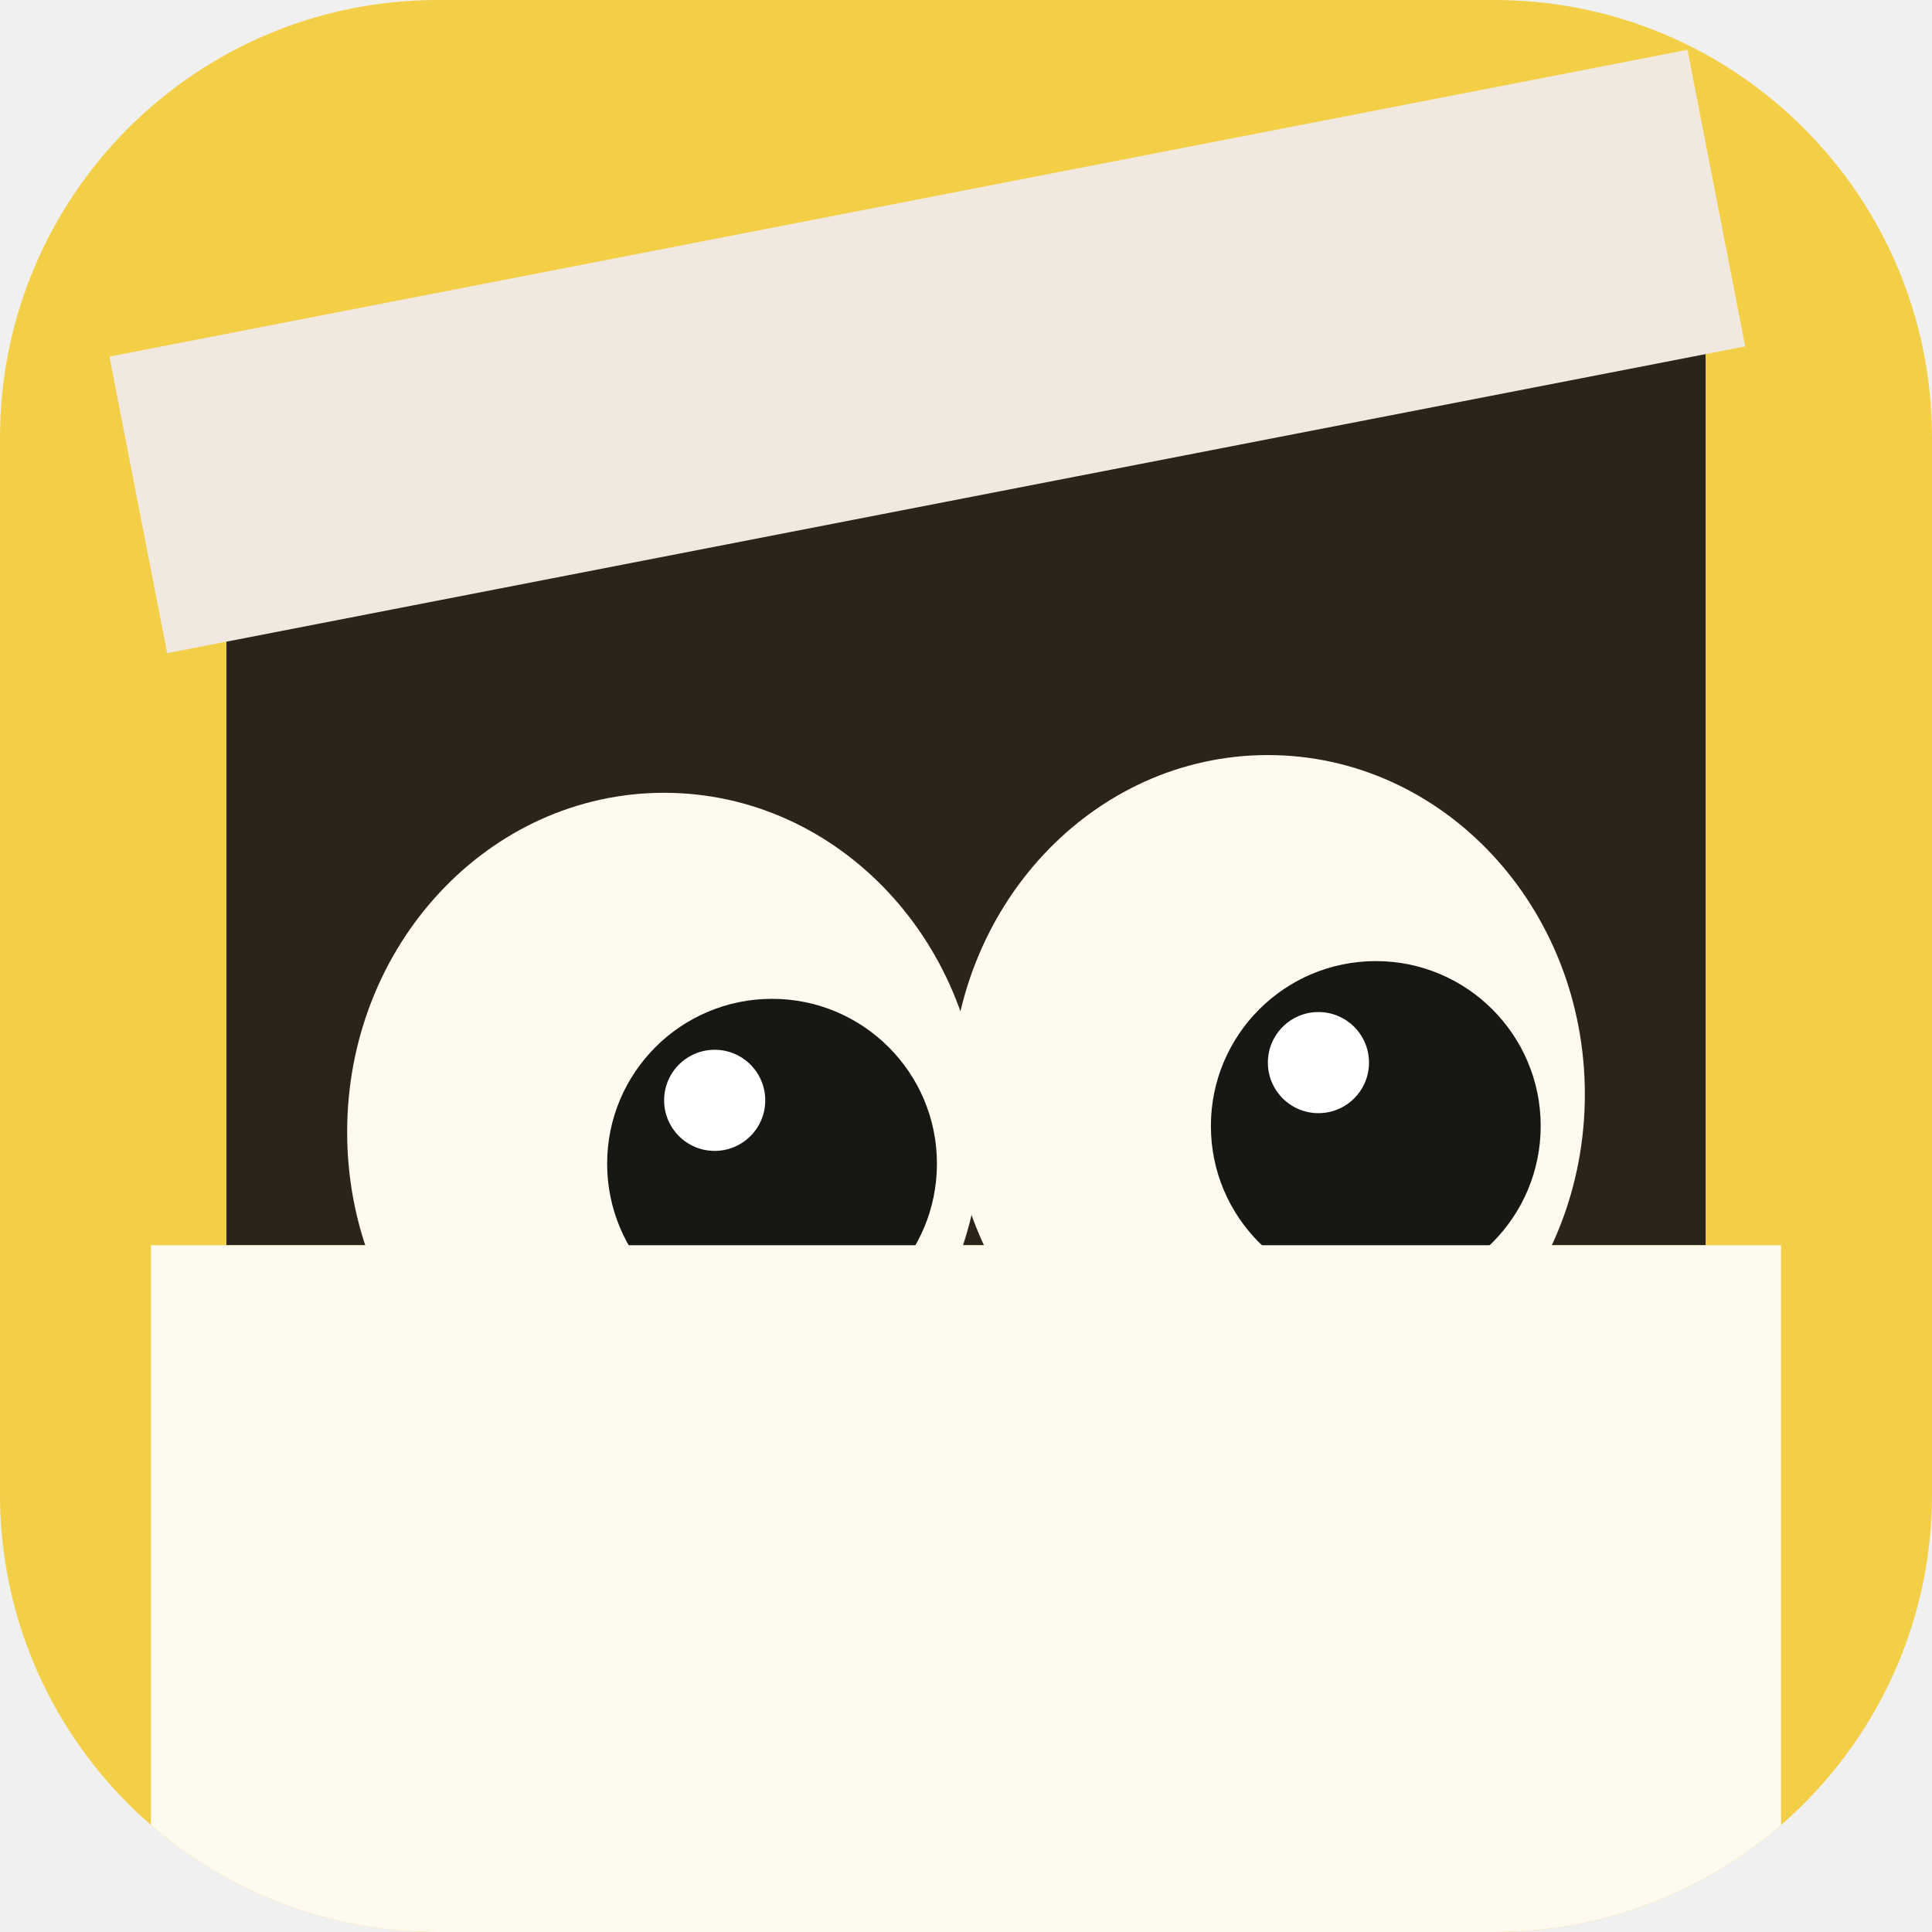
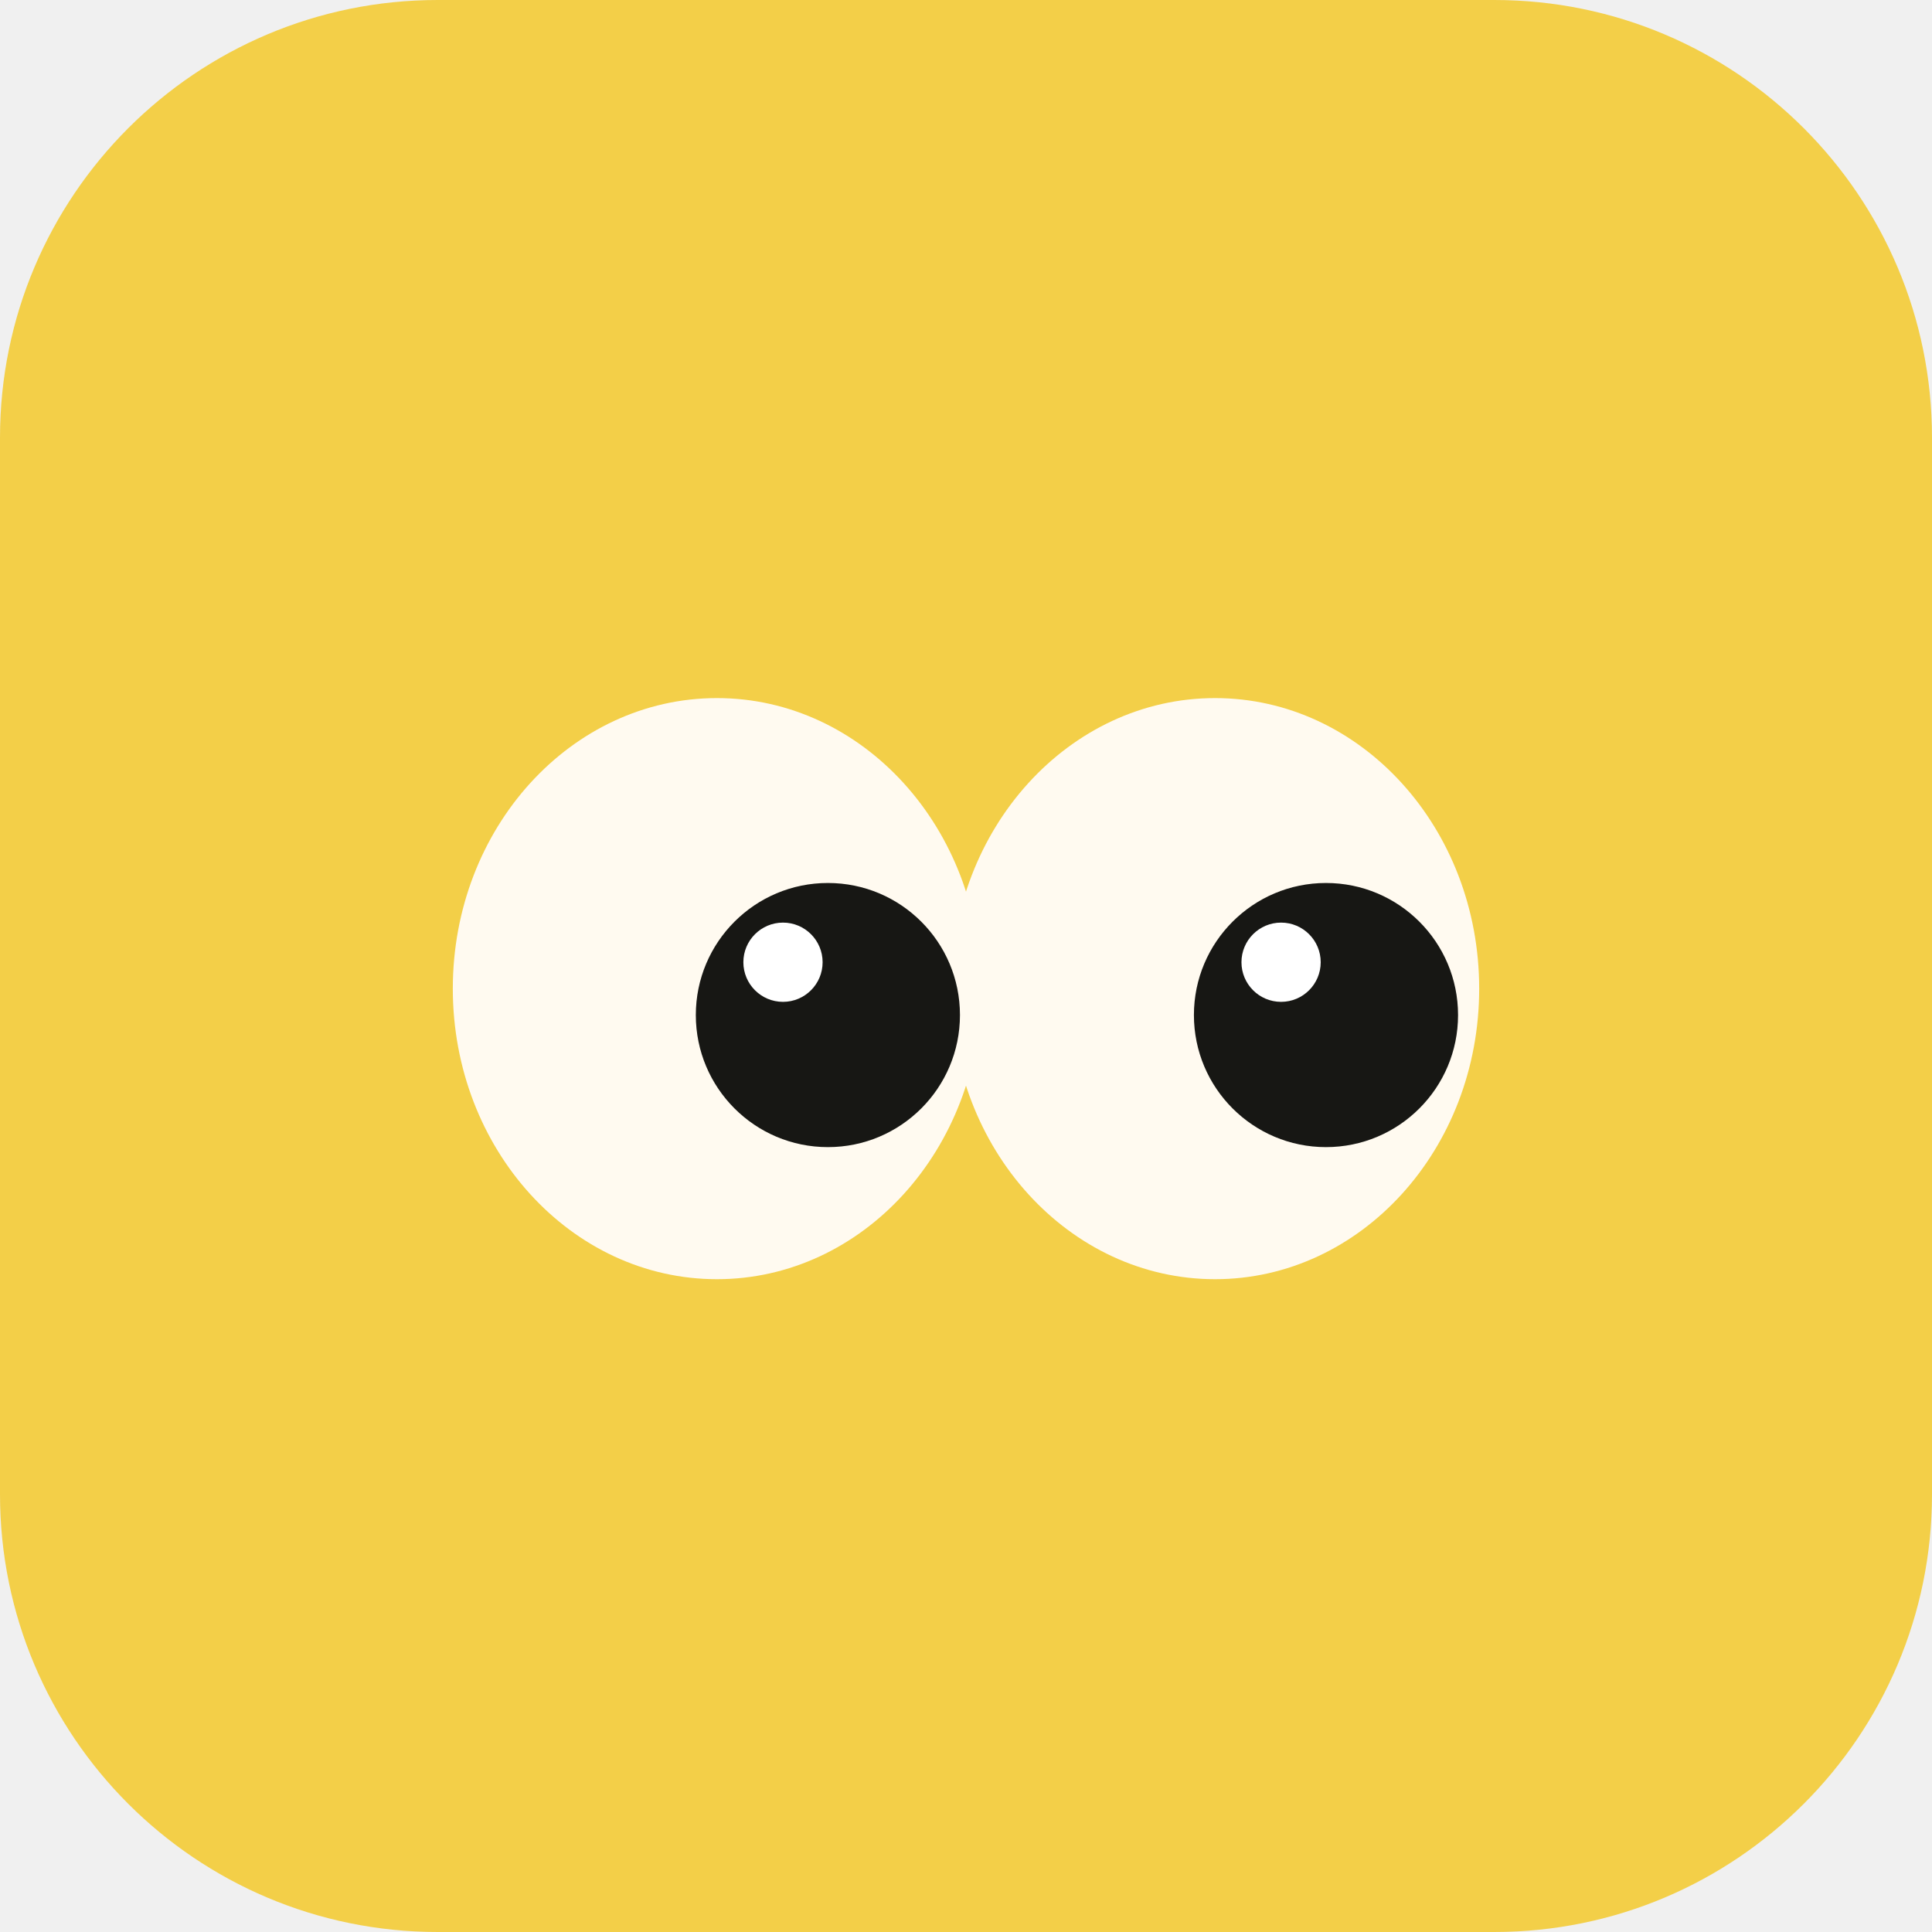
<svg xmlns="http://www.w3.org/2000/svg" viewBox="0 0 512 512">
-   <clipPath id="tile">
-     <rect width="512" height="512" rx="116" />
-   </clipPath>
-   <g clip-path="url(#tile)">
-     <rect width="512" height="512" fill="#f3cf48" />
-     <path d="M60 150 452 70 452 330 60 330Z" fill="#2b241b" />
-     <ellipse cx="176" cy="300" rx="84" ry="89.9" fill="#fffaf0" />
-     <circle cx="204.6" cy="308.4" r="43.7" fill="#171714" />
-     <circle cx="189.4" cy="291.6" r="13.4" fill="#ffffff" />
-     <ellipse cx="336" cy="290" rx="84" ry="89.9" fill="#fffaf0" />
-     <circle cx="364.6" cy="298.4" r="43.7" fill="#171714" />
-     <circle cx="349.4" cy="281.6" r="13.4" fill="#ffffff" />
-     <rect x="40" y="330" width="432" height="182" fill="#fffaf0" />
-     <polygon points="29.0,94.5 447.2,13.2 462.5,91.8 44.3,173.1" fill="#f1e9e0" />
-   </g>
+   <rect width="512" height="512" rx="116" fill="#f3cf48" />
+   <ellipse cx="190" cy="262" rx="70" ry="77" fill="#fffaf0" />
+   <ellipse cx="322" cy="262" rx="70" ry="77" fill="#fffaf0" />
+   <circle cx="219.4" cy="269" r="35" fill="#171714" />
+   <circle cx="207.5" cy="255" r="10.5" fill="#ffffff" />
+   <circle cx="351.4" cy="269" r="35" fill="#171714" />
+   <circle cx="339.5" cy="255" r="10.5" fill="#ffffff" />
</svg>
